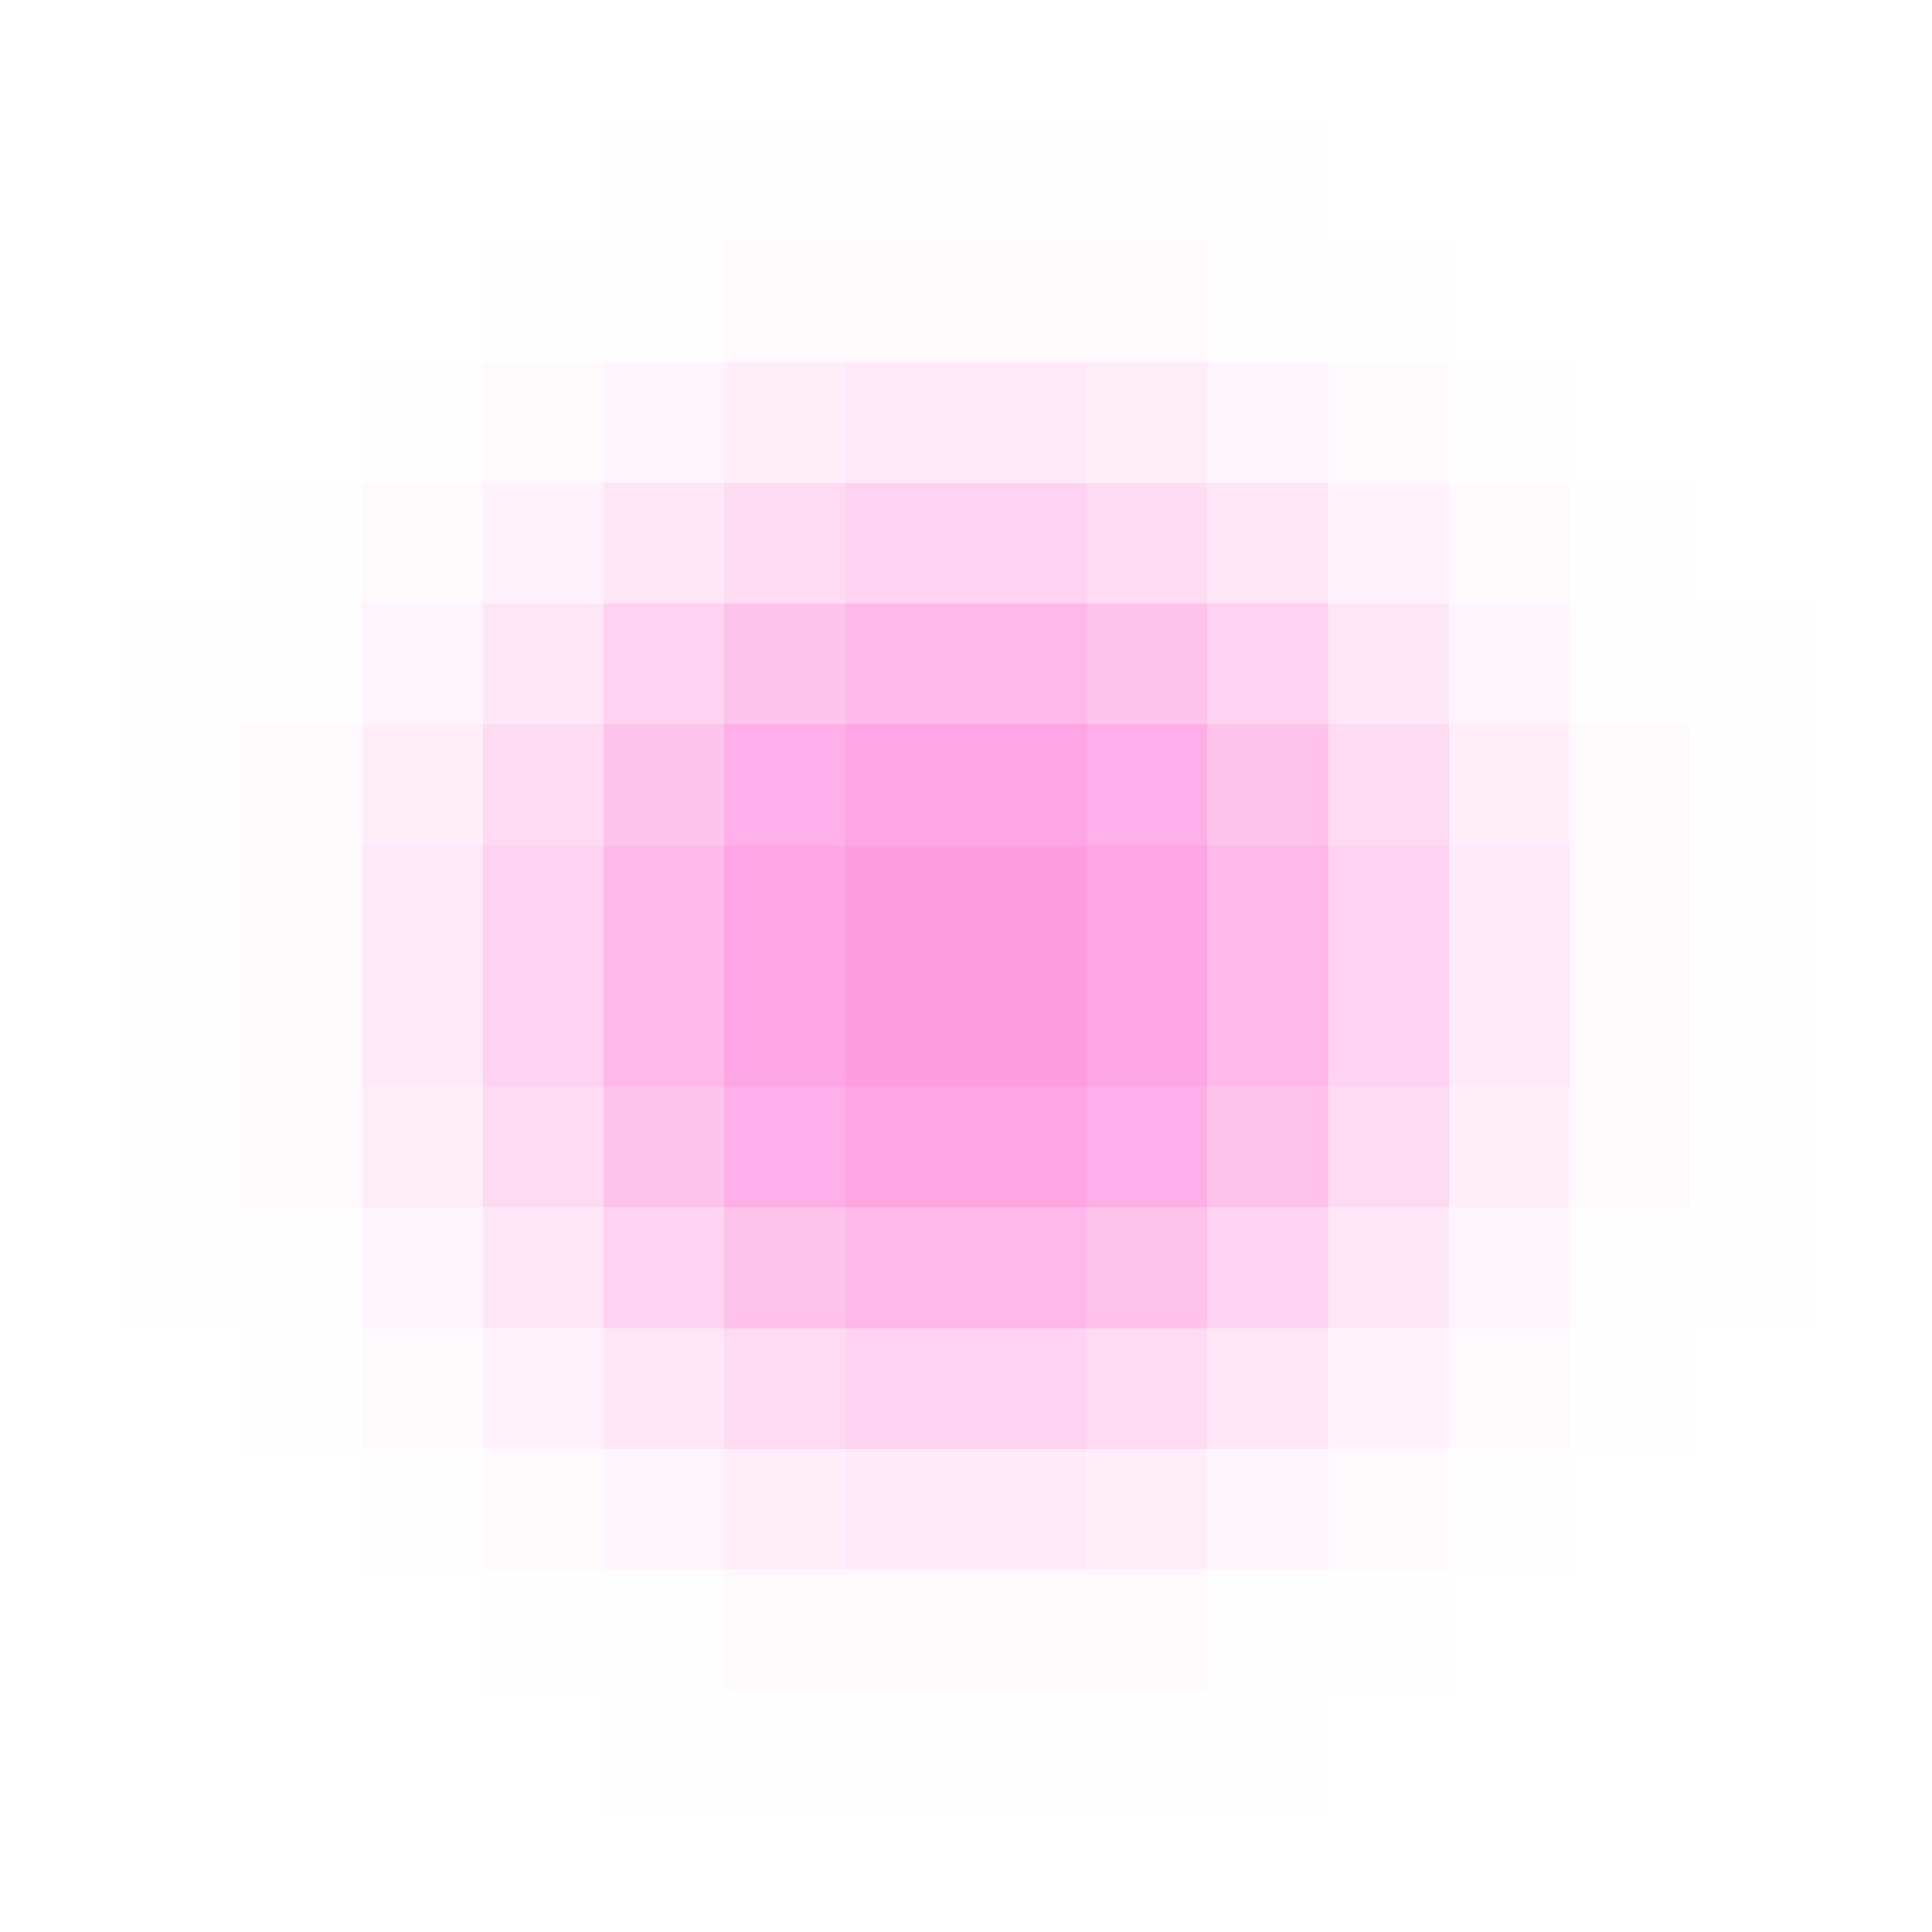
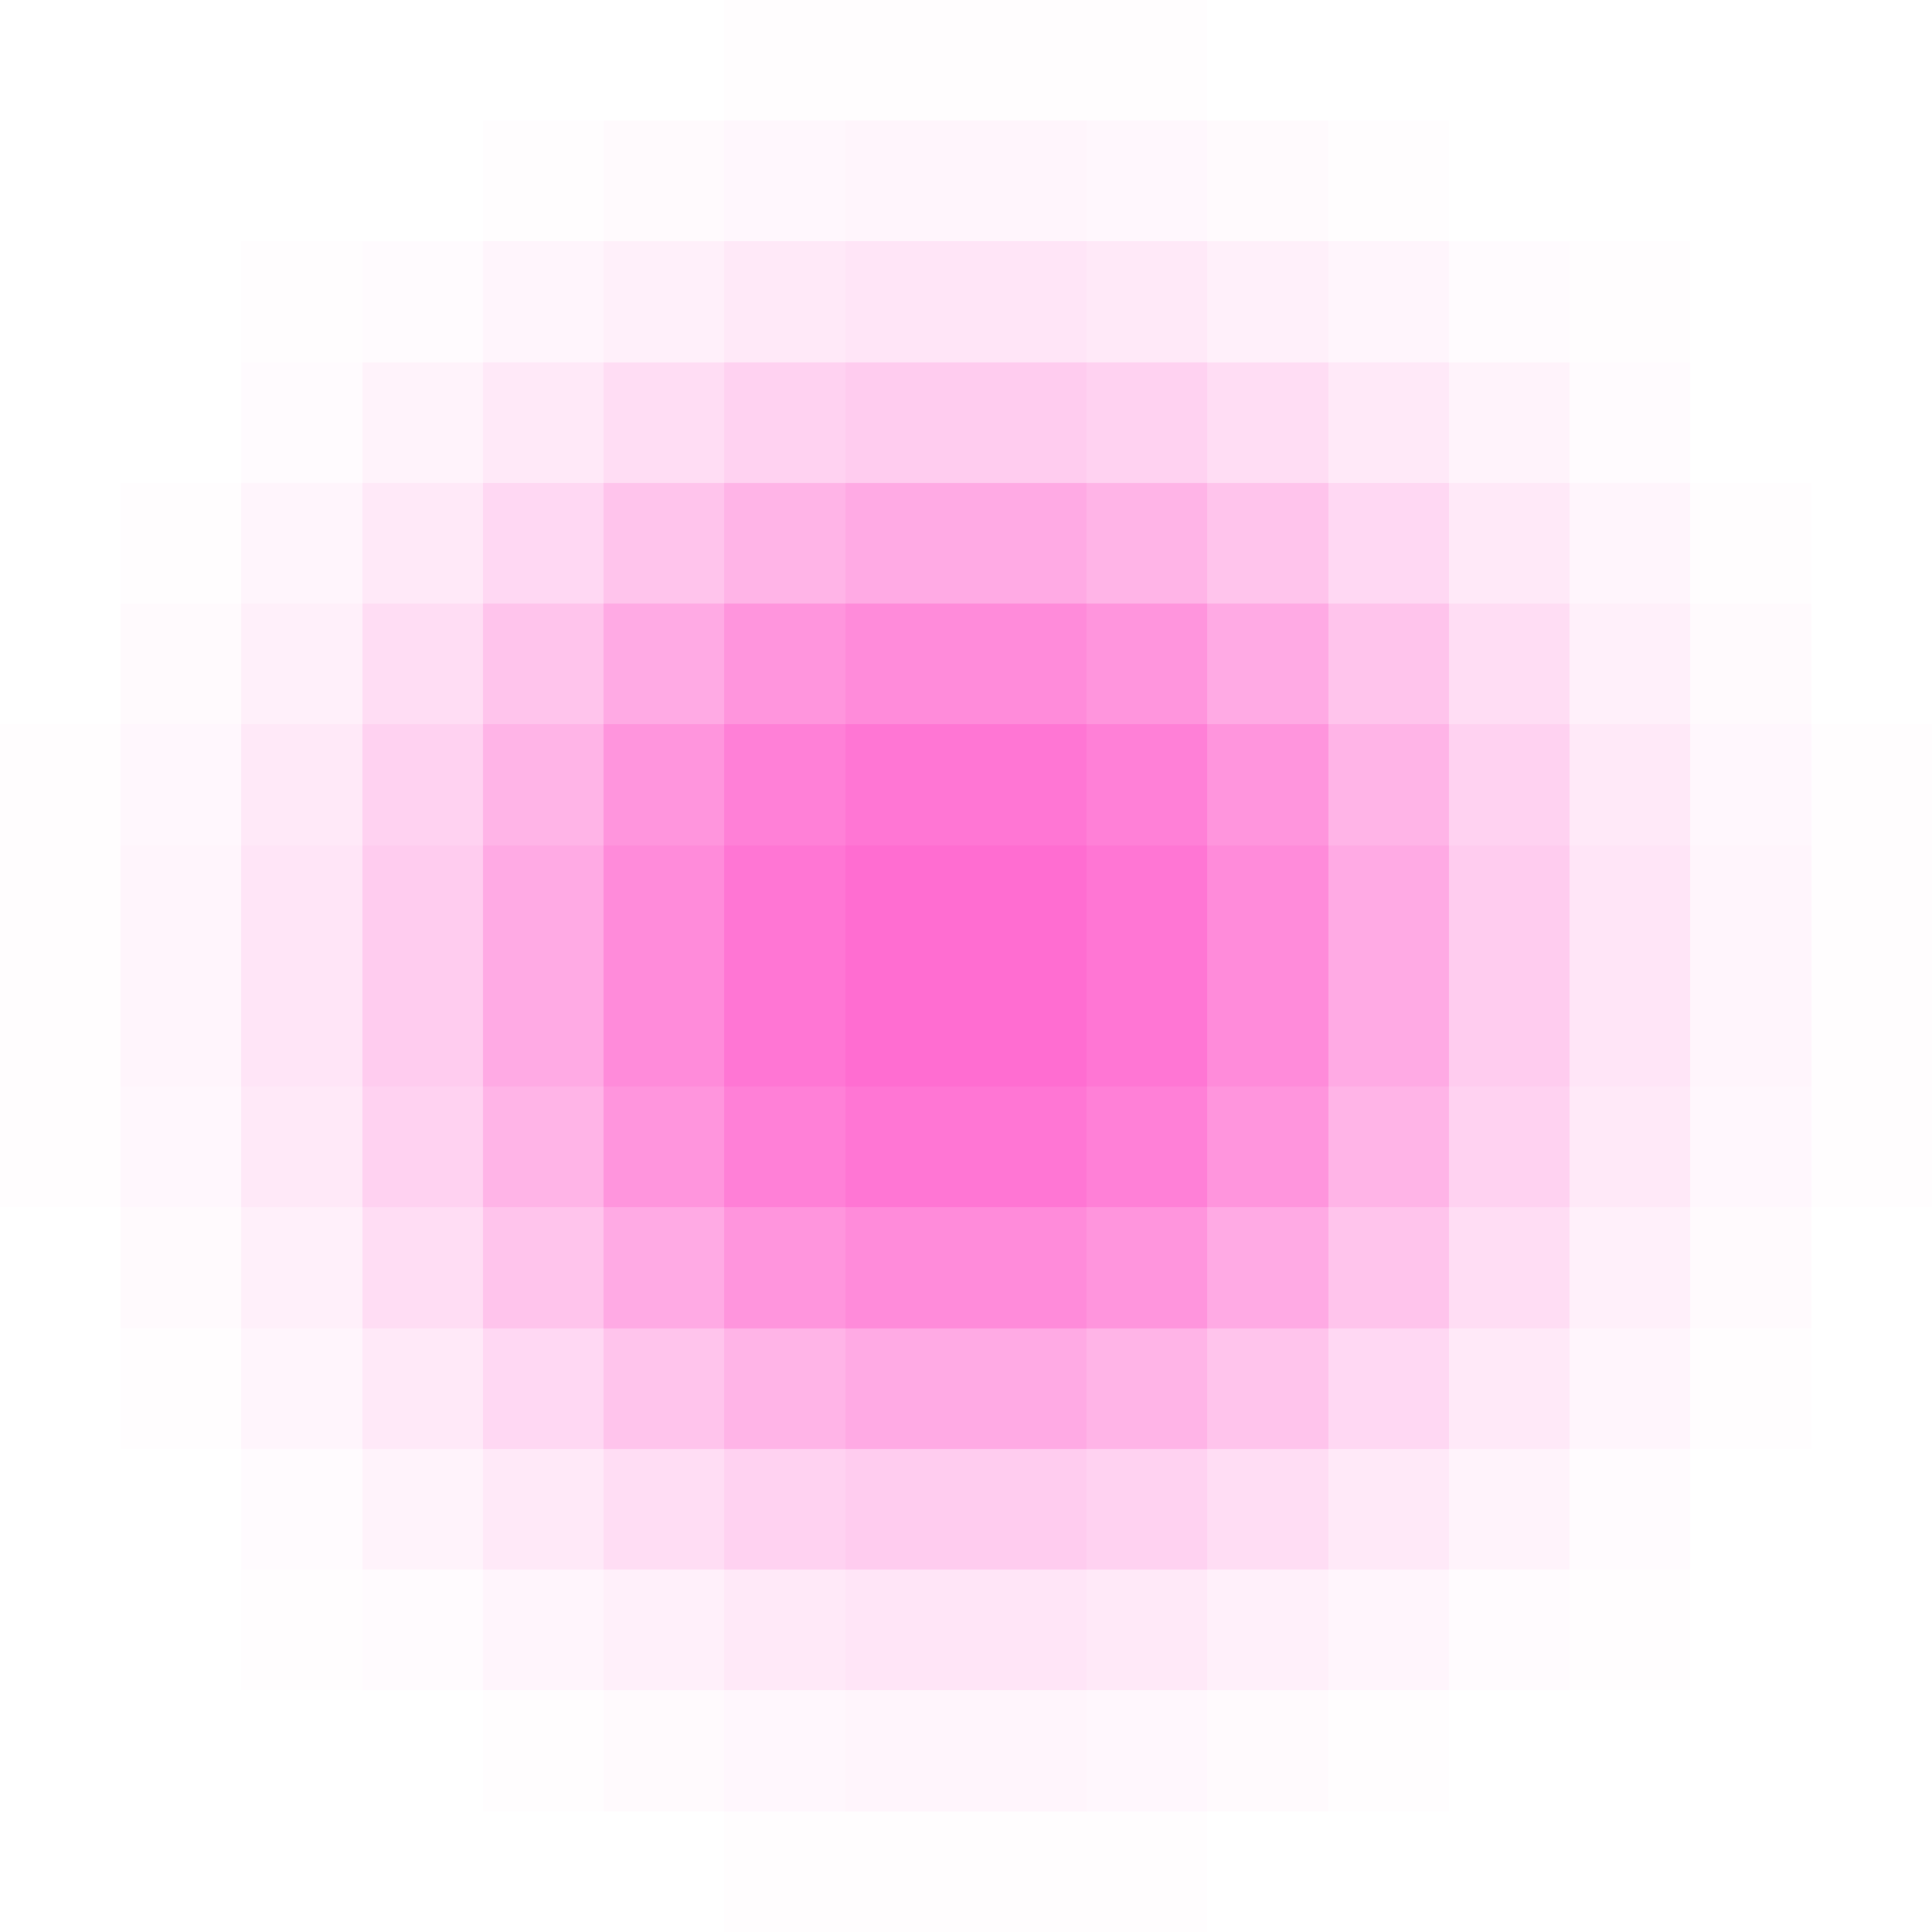
<svg xmlns="http://www.w3.org/2000/svg" version="1.1" width="16" height="16" shape-rendering="crispEdges">
-   <rect x="5" y="1" width="1" height="1" fill="#FF8FDC" opacity="0.008" />
-   <rect x="6" y="1" width="1" height="1" fill="#FF8FDC" opacity="0.008" />
-   <rect x="7" y="1" width="1" height="1" fill="#FF8FDC" opacity="0.016" />
-   <rect x="8" y="1" width="1" height="1" fill="#FF8FDC" opacity="0.016" />
-   <rect x="9" y="1" width="1" height="1" fill="#FF8FDC" opacity="0.008" />
-   <rect x="10" y="1" width="1" height="1" fill="#FF8FDC" opacity="0.008" />
-   <rect x="4" y="2" width="1" height="1" fill="#FF8FDC" opacity="0.016" />
-   <rect x="5" y="2" width="1" height="1" fill="#FF8FDC" opacity="0.031" />
-   <rect x="6" y="2" width="1" height="1" fill="#FF8FDC" opacity="0.055" />
-   <rect x="7" y="2" width="1" height="1" fill="#FF8FDC" opacity="0.063" />
-   <rect x="8" y="2" width="1" height="1" fill="#FF8FDC" opacity="0.063" />
-   <rect x="9" y="2" width="1" height="1" fill="#FF8FDC" opacity="0.055" />
-   <rect x="10" y="2" width="1" height="1" fill="#FF8FDC" opacity="0.031" />
-   <rect x="11" y="2" width="1" height="1" fill="#FF8FDC" opacity="0.016" />
-   <rect x="3" y="3" width="1" height="1" fill="#FF8FDC" opacity="0.016" />
-   <rect x="4" y="3" width="1" height="1" fill="#FF8FDC" opacity="0.055" />
-   <rect x="5" y="3" width="1" height="1" fill="#FF8FDC" opacity="0.098" />
-   <rect x="6" y="3" width="1" height="1" fill="#FF8FDC" opacity="0.149" />
-   <rect x="7" y="3" width="1" height="1" fill="#FF8FDC" opacity="0.192" />
-   <rect x="8" y="3" width="1" height="1" fill="#FF8FDC" opacity="0.192" />
-   <rect x="9" y="3" width="1" height="1" fill="#FF8FDC" opacity="0.149" />
-   <rect x="10" y="3" width="1" height="1" fill="#FF8FDC" opacity="0.098" />
-   <rect x="11" y="3" width="1" height="1" fill="#FF8FDC" opacity="0.055" />
-   <rect x="12" y="3" width="1" height="1" fill="#FF8FDC" opacity="0.016" />
-   <rect x="2" y="4" width="1" height="1" fill="#FF8FDC" opacity="0.016" />
-   <rect x="3" y="4" width="1" height="1" fill="#FF8FDC" opacity="0.055" />
-   <rect x="4" y="4" width="1" height="1" fill="#FF8FDC" opacity="0.122" />
-   <rect x="5" y="4" width="1" height="1" fill="#FF8FDC" opacity="0.22" />
-   <rect x="6" y="4" width="1" height="1" fill="#FF8FDC" opacity="0.333" />
-   <rect x="7" y="4" width="1" height="1" fill="#FF8FDC" opacity="0.404" />
-   <rect x="8" y="4" width="1" height="1" fill="#FF8FDC" opacity="0.404" />
-   <rect x="9" y="4" width="1" height="1" fill="#FF8FDC" opacity="0.333" />
-   <rect x="10" y="4" width="1" height="1" fill="#FF8FDC" opacity="0.22" />
-   <rect x="11" y="4" width="1" height="1" fill="#FF8FDC" opacity="0.122" />
-   <rect x="12" y="4" width="1" height="1" fill="#FF8FDC" opacity="0.055" />
-   <rect x="13" y="4" width="1" height="1" fill="#FF8FDC" opacity="0.016" />
-   <rect x="1" y="5" width="1" height="1" fill="#FF8FDC" opacity="0.008" />
-   <rect x="2" y="5" width="1" height="1" fill="#FF8FDC" opacity="0.031" />
-   <rect x="3" y="5" width="1" height="1" fill="#FF8FDC" opacity="0.098" />
-   <rect x="4" y="5" width="1" height="1" fill="#FF8FDC" opacity="0.22" />
-   <rect x="5" y="5" width="1" height="1" fill="#FF8FDC" opacity="0.392" />
-   <rect x="6" y="5" width="1" height="1" fill="#FF8FDC" opacity="0.545" />
-   <rect x="7" y="5" width="1" height="1" fill="#FF8FDC" opacity="0.635" />
-   <rect x="8" y="5" width="1" height="1" fill="#FF8FDC" opacity="0.635" />
-   <rect x="9" y="5" width="1" height="1" fill="#FF8FDC" opacity="0.545" />
-   <rect x="10" y="5" width="1" height="1" fill="#FF8FDC" opacity="0.392" />
-   <rect x="11" y="5" width="1" height="1" fill="#FF8FDC" opacity="0.22" />
-   <rect x="12" y="5" width="1" height="1" fill="#FF8FDC" opacity="0.098" />
-   <rect x="13" y="5" width="1" height="1" fill="#FF8FDC" opacity="0.031" />
-   <rect x="14" y="5" width="1" height="1" fill="#FF8FDC" opacity="0.008" />
-   <rect x="1" y="6" width="1" height="1" fill="#FF8FDC" opacity="0.008" />
-   <rect x="2" y="6" width="1" height="1" fill="#FF8FDC" opacity="0.055" />
-   <rect x="3" y="6" width="1" height="1" fill="#FF8FDC" opacity="0.149" />
-   <rect x="4" y="6" width="1" height="1" fill="#FF8FDC" opacity="0.333" />
-   <rect x="5" y="6" width="1" height="1" fill="#FF8FDC" opacity="0.545" />
-   <rect x="6" y="6" width="1" height="1" fill="#FF8FDC" opacity="0.714" />
-   <rect x="7" y="6" width="1" height="1" fill="#FF8FDC" opacity="0.804" />
-   <rect x="8" y="6" width="1" height="1" fill="#FF8FDC" opacity="0.804" />
-   <rect x="9" y="6" width="1" height="1" fill="#FF8FDC" opacity="0.714" />
-   <rect x="10" y="6" width="1" height="1" fill="#FF8FDC" opacity="0.545" />
-   <rect x="11" y="6" width="1" height="1" fill="#FF8FDC" opacity="0.333" />
-   <rect x="12" y="6" width="1" height="1" fill="#FF8FDC" opacity="0.149" />
-   <rect x="13" y="6" width="1" height="1" fill="#FF8FDC" opacity="0.055" />
-   <rect x="14" y="6" width="1" height="1" fill="#FF8FDC" opacity="0.008" />
-   <rect x="1" y="7" width="1" height="1" fill="#FF8FDC" opacity="0.016" />
-   <rect x="2" y="7" width="1" height="1" fill="#FF8FDC" opacity="0.063" />
-   <rect x="3" y="7" width="1" height="1" fill="#FF8FDC" opacity="0.192" />
-   <rect x="4" y="7" width="1" height="1" fill="#FF8FDC" opacity="0.404" />
-   <rect x="5" y="7" width="1" height="1" fill="#FF8FDC" opacity="0.635" />
-   <rect x="6" y="7" width="1" height="1" fill="#FF8FDC" opacity="0.804" />
-   <rect x="7" y="7" width="1" height="1" fill="#FF8FDC" opacity="0.882" />
-   <rect x="8" y="7" width="1" height="1" fill="#FF8FDC" opacity="0.882" />
-   <rect x="9" y="7" width="1" height="1" fill="#FF8FDC" opacity="0.804" />
-   <rect x="10" y="7" width="1" height="1" fill="#FF8FDC" opacity="0.635" />
-   <rect x="11" y="7" width="1" height="1" fill="#FF8FDC" opacity="0.404" />
-   <rect x="12" y="7" width="1" height="1" fill="#FF8FDC" opacity="0.192" />
-   <rect x="13" y="7" width="1" height="1" fill="#FF8FDC" opacity="0.063" />
-   <rect x="14" y="7" width="1" height="1" fill="#FF8FDC" opacity="0.016" />
-   <rect x="1" y="8" width="1" height="1" fill="#FF8FDC" opacity="0.016" />
-   <rect x="2" y="8" width="1" height="1" fill="#FF8FDC" opacity="0.063" />
-   <rect x="3" y="8" width="1" height="1" fill="#FF8FDC" opacity="0.192" />
-   <rect x="4" y="8" width="1" height="1" fill="#FF8FDC" opacity="0.404" />
-   <rect x="5" y="8" width="1" height="1" fill="#FF8FDC" opacity="0.635" />
-   <rect x="6" y="8" width="1" height="1" fill="#FF8FDC" opacity="0.804" />
-   <rect x="7" y="8" width="1" height="1" fill="#FF8FDC" opacity="0.882" />
-   <rect x="8" y="8" width="1" height="1" fill="#FF8FDC" opacity="0.882" />
-   <rect x="9" y="8" width="1" height="1" fill="#FF8FDC" opacity="0.804" />
-   <rect x="10" y="8" width="1" height="1" fill="#FF8FDC" opacity="0.635" />
-   <rect x="11" y="8" width="1" height="1" fill="#FF8FDC" opacity="0.404" />
-   <rect x="12" y="8" width="1" height="1" fill="#FF8FDC" opacity="0.192" />
-   <rect x="13" y="8" width="1" height="1" fill="#FF8FDC" opacity="0.063" />
-   <rect x="14" y="8" width="1" height="1" fill="#FF8FDC" opacity="0.016" />
-   <rect x="1" y="9" width="1" height="1" fill="#FF8FDC" opacity="0.008" />
-   <rect x="2" y="9" width="1" height="1" fill="#FF8FDC" opacity="0.055" />
-   <rect x="3" y="9" width="1" height="1" fill="#FF8FDC" opacity="0.149" />
-   <rect x="4" y="9" width="1" height="1" fill="#FF8FDC" opacity="0.333" />
-   <rect x="5" y="9" width="1" height="1" fill="#FF8FDC" opacity="0.545" />
-   <rect x="6" y="9" width="1" height="1" fill="#FF8FDC" opacity="0.714" />
-   <rect x="7" y="9" width="1" height="1" fill="#FF8FDC" opacity="0.804" />
-   <rect x="8" y="9" width="1" height="1" fill="#FF8FDC" opacity="0.804" />
-   <rect x="9" y="9" width="1" height="1" fill="#FF8FDC" opacity="0.714" />
-   <rect x="10" y="9" width="1" height="1" fill="#FF8FDC" opacity="0.545" />
-   <rect x="11" y="9" width="1" height="1" fill="#FF8FDC" opacity="0.333" />
-   <rect x="12" y="9" width="1" height="1" fill="#FF8FDC" opacity="0.149" />
-   <rect x="13" y="9" width="1" height="1" fill="#FF8FDC" opacity="0.055" />
-   <rect x="14" y="9" width="1" height="1" fill="#FF8FDC" opacity="0.008" />
-   <rect x="1" y="10" width="1" height="1" fill="#FF8FDC" opacity="0.008" />
-   <rect x="2" y="10" width="1" height="1" fill="#FF8FDC" opacity="0.031" />
-   <rect x="3" y="10" width="1" height="1" fill="#FF8FDC" opacity="0.098" />
-   <rect x="4" y="10" width="1" height="1" fill="#FF8FDC" opacity="0.22" />
-   <rect x="5" y="10" width="1" height="1" fill="#FF8FDC" opacity="0.392" />
-   <rect x="6" y="10" width="1" height="1" fill="#FF8FDC" opacity="0.545" />
-   <rect x="7" y="10" width="1" height="1" fill="#FF8FDC" opacity="0.635" />
-   <rect x="8" y="10" width="1" height="1" fill="#FF8FDC" opacity="0.635" />
-   <rect x="9" y="10" width="1" height="1" fill="#FF8FDC" opacity="0.545" />
-   <rect x="10" y="10" width="1" height="1" fill="#FF8FDC" opacity="0.392" />
-   <rect x="11" y="10" width="1" height="1" fill="#FF8FDC" opacity="0.22" />
-   <rect x="12" y="10" width="1" height="1" fill="#FF8FDC" opacity="0.098" />
-   <rect x="13" y="10" width="1" height="1" fill="#FF8FDC" opacity="0.031" />
-   <rect x="14" y="10" width="1" height="1" fill="#FF8FDC" opacity="0.008" />
-   <rect x="2" y="11" width="1" height="1" fill="#FF8FDC" opacity="0.016" />
-   <rect x="3" y="11" width="1" height="1" fill="#FF8FDC" opacity="0.055" />
-   <rect x="4" y="11" width="1" height="1" fill="#FF8FDC" opacity="0.122" />
-   <rect x="5" y="11" width="1" height="1" fill="#FF8FDC" opacity="0.22" />
-   <rect x="6" y="11" width="1" height="1" fill="#FF8FDC" opacity="0.333" />
-   <rect x="7" y="11" width="1" height="1" fill="#FF8FDC" opacity="0.404" />
-   <rect x="8" y="11" width="1" height="1" fill="#FF8FDC" opacity="0.404" />
-   <rect x="9" y="11" width="1" height="1" fill="#FF8FDC" opacity="0.333" />
-   <rect x="10" y="11" width="1" height="1" fill="#FF8FDC" opacity="0.22" />
-   <rect x="11" y="11" width="1" height="1" fill="#FF8FDC" opacity="0.122" />
-   <rect x="12" y="11" width="1" height="1" fill="#FF8FDC" opacity="0.055" />
-   <rect x="13" y="11" width="1" height="1" fill="#FF8FDC" opacity="0.016" />
-   <rect x="3" y="12" width="1" height="1" fill="#FF8FDC" opacity="0.016" />
-   <rect x="4" y="12" width="1" height="1" fill="#FF8FDC" opacity="0.055" />
-   <rect x="5" y="12" width="1" height="1" fill="#FF8FDC" opacity="0.098" />
-   <rect x="6" y="12" width="1" height="1" fill="#FF8FDC" opacity="0.149" />
-   <rect x="7" y="12" width="1" height="1" fill="#FF8FDC" opacity="0.192" />
-   <rect x="8" y="12" width="1" height="1" fill="#FF8FDC" opacity="0.192" />
-   <rect x="9" y="12" width="1" height="1" fill="#FF8FDC" opacity="0.149" />
-   <rect x="10" y="12" width="1" height="1" fill="#FF8FDC" opacity="0.098" />
-   <rect x="11" y="12" width="1" height="1" fill="#FF8FDC" opacity="0.055" />
-   <rect x="12" y="12" width="1" height="1" fill="#FF8FDC" opacity="0.016" />
-   <rect x="4" y="13" width="1" height="1" fill="#FF8FDC" opacity="0.016" />
-   <rect x="5" y="13" width="1" height="1" fill="#FF8FDC" opacity="0.031" />
-   <rect x="6" y="13" width="1" height="1" fill="#FF8FDC" opacity="0.055" />
-   <rect x="7" y="13" width="1" height="1" fill="#FF8FDC" opacity="0.063" />
-   <rect x="8" y="13" width="1" height="1" fill="#FF8FDC" opacity="0.063" />
-   <rect x="9" y="13" width="1" height="1" fill="#FF8FDC" opacity="0.055" />
-   <rect x="10" y="13" width="1" height="1" fill="#FF8FDC" opacity="0.031" />
-   <rect x="11" y="13" width="1" height="1" fill="#FF8FDC" opacity="0.016" />
-   <rect x="5" y="14" width="1" height="1" fill="#FF8FDC" opacity="0.008" />
-   <rect x="6" y="14" width="1" height="1" fill="#FF8FDC" opacity="0.008" />
-   <rect x="7" y="14" width="1" height="1" fill="#FF8FDC" opacity="0.016" />
-   <rect x="8" y="14" width="1" height="1" fill="#FF8FDC" opacity="0.016" />
-   <rect x="9" y="14" width="1" height="1" fill="#FF8FDC" opacity="0.008" />
-   <rect x="10" y="14" width="1" height="1" fill="#FF8FDC" opacity="0.008" />
+   <rect x="6" y="0" width="1" height="1" fill="#FF5BCB" opacity="0.012" />
+   <rect x="7" y="0" width="1" height="1" fill="#FF5BCB" opacity="0.012" />
+   <rect x="8" y="0" width="1" height="1" fill="#FF5BCB" opacity="0.012" />
+   <rect x="9" y="0" width="1" height="1" fill="#FF5BCB" opacity="0.012" />
+   <rect x="4" y="1" width="1" height="1" fill="#FF5BCB" opacity="0.012" />
+   <rect x="5" y="1" width="1" height="1" fill="#FF5BCB" opacity="0.035" />
+   <rect x="6" y="1" width="1" height="1" fill="#FF5BCB" opacity="0.047" />
+   <rect x="7" y="1" width="1" height="1" fill="#FF5BCB" opacity="0.059" />
+   <rect x="8" y="1" width="1" height="1" fill="#FF5BCB" opacity="0.059" />
+   <rect x="9" y="1" width="1" height="1" fill="#FF5BCB" opacity="0.047" />
+   <rect x="10" y="1" width="1" height="1" fill="#FF5BCB" opacity="0.035" />
+   <rect x="11" y="1" width="1" height="1" fill="#FF5BCB" opacity="0.012" />
+   <rect x="2" y="2" width="1" height="1" fill="#FF5BCB" opacity="0.012" />
+   <rect x="3" y="2" width="1" height="1" fill="#FF5BCB" opacity="0.024" />
+   <rect x="4" y="2" width="1" height="1" fill="#FF5BCB" opacity="0.059" />
+   <rect x="5" y="2" width="1" height="1" fill="#FF5BCB" opacity="0.09" />
+   <rect x="6" y="2" width="1" height="1" fill="#FF5BCB" opacity="0.133" />
+   <rect x="7" y="2" width="1" height="1" fill="#FF5BCB" opacity="0.157" />
+   <rect x="8" y="2" width="1" height="1" fill="#FF5BCB" opacity="0.157" />
+   <rect x="9" y="2" width="1" height="1" fill="#FF5BCB" opacity="0.133" />
+   <rect x="10" y="2" width="1" height="1" fill="#FF5BCB" opacity="0.09" />
+   <rect x="11" y="2" width="1" height="1" fill="#FF5BCB" opacity="0.059" />
+   <rect x="12" y="2" width="1" height="1" fill="#FF5BCB" opacity="0.024" />
+   <rect x="13" y="2" width="1" height="1" fill="#FF5BCB" opacity="0.012" />
+   <rect x="2" y="3" width="1" height="1" fill="#FF5BCB" opacity="0.024" />
+   <rect x="3" y="3" width="1" height="1" fill="#FF5BCB" opacity="0.071" />
+   <rect x="4" y="3" width="1" height="1" fill="#FF5BCB" opacity="0.133" />
+   <rect x="5" y="3" width="1" height="1" fill="#FF5BCB" opacity="0.208" />
+   <rect x="6" y="3" width="1" height="1" fill="#FF5BCB" opacity="0.275" />
+   <rect x="7" y="3" width="1" height="1" fill="#FF5BCB" opacity="0.31" />
+   <rect x="8" y="3" width="1" height="1" fill="#FF5BCB" opacity="0.31" />
+   <rect x="9" y="3" width="1" height="1" fill="#FF5BCB" opacity="0.275" />
+   <rect x="10" y="3" width="1" height="1" fill="#FF5BCB" opacity="0.208" />
+   <rect x="11" y="3" width="1" height="1" fill="#FF5BCB" opacity="0.133" />
+   <rect x="12" y="3" width="1" height="1" fill="#FF5BCB" opacity="0.071" />
+   <rect x="13" y="3" width="1" height="1" fill="#FF5BCB" opacity="0.024" />
+   <rect x="1" y="4" width="1" height="1" fill="#FF5BCB" opacity="0.012" />
+   <rect x="2" y="4" width="1" height="1" fill="#FF5BCB" opacity="0.059" />
+   <rect x="3" y="4" width="1" height="1" fill="#FF5BCB" opacity="0.133" />
+   <rect x="4" y="4" width="1" height="1" fill="#FF5BCB" opacity="0.235" />
+   <rect x="5" y="4" width="1" height="1" fill="#FF5BCB" opacity="0.357" />
+   <rect x="6" y="4" width="1" height="1" fill="#FF5BCB" opacity="0.455" />
+   <rect x="7" y="4" width="1" height="1" fill="#FF5BCB" opacity="0.518" />
+   <rect x="8" y="4" width="1" height="1" fill="#FF5BCB" opacity="0.518" />
+   <rect x="9" y="4" width="1" height="1" fill="#FF5BCB" opacity="0.455" />
+   <rect x="10" y="4" width="1" height="1" fill="#FF5BCB" opacity="0.357" />
+   <rect x="11" y="4" width="1" height="1" fill="#FF5BCB" opacity="0.235" />
+   <rect x="12" y="4" width="1" height="1" fill="#FF5BCB" opacity="0.133" />
+   <rect x="13" y="4" width="1" height="1" fill="#FF5BCB" opacity="0.059" />
+   <rect x="14" y="4" width="1" height="1" fill="#FF5BCB" opacity="0.012" />
+   <rect x="1" y="5" width="1" height="1" fill="#FF5BCB" opacity="0.035" />
+   <rect x="2" y="5" width="1" height="1" fill="#FF5BCB" opacity="0.09" />
+   <rect x="3" y="5" width="1" height="1" fill="#FF5BCB" opacity="0.208" />
+   <rect x="4" y="5" width="1" height="1" fill="#FF5BCB" opacity="0.357" />
+   <rect x="5" y="5" width="1" height="1" fill="#FF5BCB" opacity="0.518" />
+   <rect x="6" y="5" width="1" height="1" fill="#FF5BCB" opacity="0.647" />
+   <rect x="7" y="5" width="1" height="1" fill="#FF5BCB" opacity="0.71" />
+   <rect x="8" y="5" width="1" height="1" fill="#FF5BCB" opacity="0.71" />
+   <rect x="9" y="5" width="1" height="1" fill="#FF5BCB" opacity="0.647" />
+   <rect x="10" y="5" width="1" height="1" fill="#FF5BCB" opacity="0.518" />
+   <rect x="11" y="5" width="1" height="1" fill="#FF5BCB" opacity="0.357" />
+   <rect x="12" y="5" width="1" height="1" fill="#FF5BCB" opacity="0.208" />
+   <rect x="13" y="5" width="1" height="1" fill="#FF5BCB" opacity="0.09" />
+   <rect x="14" y="5" width="1" height="1" fill="#FF5BCB" opacity="0.035" />
+   <rect x="0" y="6" width="1" height="1" fill="#FF5BCB" opacity="0.012" />
+   <rect x="1" y="6" width="1" height="1" fill="#FF5BCB" opacity="0.047" />
+   <rect x="2" y="6" width="1" height="1" fill="#FF5BCB" opacity="0.133" />
+   <rect x="3" y="6" width="1" height="1" fill="#FF5BCB" opacity="0.275" />
+   <rect x="4" y="6" width="1" height="1" fill="#FF5BCB" opacity="0.455" />
+   <rect x="5" y="6" width="1" height="1" fill="#FF5BCB" opacity="0.647" />
+   <rect x="6" y="6" width="1" height="1" fill="#FF5BCB" opacity="0.776" />
+   <rect x="7" y="6" width="1" height="1" fill="#FF5BCB" opacity="0.835" />
+   <rect x="8" y="6" width="1" height="1" fill="#FF5BCB" opacity="0.835" />
+   <rect x="9" y="6" width="1" height="1" fill="#FF5BCB" opacity="0.776" />
+   <rect x="10" y="6" width="1" height="1" fill="#FF5BCB" opacity="0.647" />
+   <rect x="11" y="6" width="1" height="1" fill="#FF5BCB" opacity="0.455" />
+   <rect x="12" y="6" width="1" height="1" fill="#FF5BCB" opacity="0.275" />
+   <rect x="13" y="6" width="1" height="1" fill="#FF5BCB" opacity="0.133" />
+   <rect x="14" y="6" width="1" height="1" fill="#FF5BCB" opacity="0.047" />
+   <rect x="15" y="6" width="1" height="1" fill="#FF5BCB" opacity="0.012" />
+   <rect x="0" y="7" width="1" height="1" fill="#FF5BCB" opacity="0.012" />
+   <rect x="1" y="7" width="1" height="1" fill="#FF5BCB" opacity="0.059" />
+   <rect x="2" y="7" width="1" height="1" fill="#FF5BCB" opacity="0.157" />
+   <rect x="3" y="7" width="1" height="1" fill="#FF5BCB" opacity="0.31" />
+   <rect x="4" y="7" width="1" height="1" fill="#FF5BCB" opacity="0.518" />
+   <rect x="5" y="7" width="1" height="1" fill="#FF5BCB" opacity="0.71" />
+   <rect x="6" y="7" width="1" height="1" fill="#FF5BCB" opacity="0.835" />
+   <rect x="7" y="7" width="1" height="1" fill="#FF5BCB" opacity="0.89" />
+   <rect x="8" y="7" width="1" height="1" fill="#FF5BCB" opacity="0.89" />
+   <rect x="9" y="7" width="1" height="1" fill="#FF5BCB" opacity="0.835" />
+   <rect x="10" y="7" width="1" height="1" fill="#FF5BCB" opacity="0.71" />
+   <rect x="11" y="7" width="1" height="1" fill="#FF5BCB" opacity="0.518" />
+   <rect x="12" y="7" width="1" height="1" fill="#FF5BCB" opacity="0.31" />
+   <rect x="13" y="7" width="1" height="1" fill="#FF5BCB" opacity="0.157" />
+   <rect x="14" y="7" width="1" height="1" fill="#FF5BCB" opacity="0.059" />
+   <rect x="15" y="7" width="1" height="1" fill="#FF5BCB" opacity="0.012" />
+   <rect x="0" y="8" width="1" height="1" fill="#FF5BCB" opacity="0.012" />
+   <rect x="1" y="8" width="1" height="1" fill="#FF5BCB" opacity="0.059" />
+   <rect x="2" y="8" width="1" height="1" fill="#FF5BCB" opacity="0.157" />
+   <rect x="3" y="8" width="1" height="1" fill="#FF5BCB" opacity="0.31" />
+   <rect x="4" y="8" width="1" height="1" fill="#FF5BCB" opacity="0.518" />
+   <rect x="5" y="8" width="1" height="1" fill="#FF5BCB" opacity="0.71" />
+   <rect x="6" y="8" width="1" height="1" fill="#FF5BCB" opacity="0.835" />
+   <rect x="7" y="8" width="1" height="1" fill="#FF5BCB" opacity="0.89" />
+   <rect x="8" y="8" width="1" height="1" fill="#FF5BCB" opacity="0.89" />
+   <rect x="9" y="8" width="1" height="1" fill="#FF5BCB" opacity="0.835" />
+   <rect x="10" y="8" width="1" height="1" fill="#FF5BCB" opacity="0.71" />
+   <rect x="11" y="8" width="1" height="1" fill="#FF5BCB" opacity="0.518" />
+   <rect x="12" y="8" width="1" height="1" fill="#FF5BCB" opacity="0.31" />
+   <rect x="13" y="8" width="1" height="1" fill="#FF5BCB" opacity="0.157" />
+   <rect x="14" y="8" width="1" height="1" fill="#FF5BCB" opacity="0.059" />
+   <rect x="15" y="8" width="1" height="1" fill="#FF5BCB" opacity="0.012" />
+   <rect x="0" y="9" width="1" height="1" fill="#FF5BCB" opacity="0.012" />
+   <rect x="1" y="9" width="1" height="1" fill="#FF5BCB" opacity="0.047" />
+   <rect x="2" y="9" width="1" height="1" fill="#FF5BCB" opacity="0.133" />
+   <rect x="3" y="9" width="1" height="1" fill="#FF5BCB" opacity="0.275" />
+   <rect x="4" y="9" width="1" height="1" fill="#FF5BCB" opacity="0.455" />
+   <rect x="5" y="9" width="1" height="1" fill="#FF5BCB" opacity="0.647" />
+   <rect x="6" y="9" width="1" height="1" fill="#FF5BCB" opacity="0.776" />
+   <rect x="7" y="9" width="1" height="1" fill="#FF5BCB" opacity="0.835" />
+   <rect x="8" y="9" width="1" height="1" fill="#FF5BCB" opacity="0.835" />
+   <rect x="9" y="9" width="1" height="1" fill="#FF5BCB" opacity="0.776" />
+   <rect x="10" y="9" width="1" height="1" fill="#FF5BCB" opacity="0.647" />
+   <rect x="11" y="9" width="1" height="1" fill="#FF5BCB" opacity="0.455" />
+   <rect x="12" y="9" width="1" height="1" fill="#FF5BCB" opacity="0.275" />
+   <rect x="13" y="9" width="1" height="1" fill="#FF5BCB" opacity="0.133" />
+   <rect x="14" y="9" width="1" height="1" fill="#FF5BCB" opacity="0.047" />
+   <rect x="15" y="9" width="1" height="1" fill="#FF5BCB" opacity="0.012" />
+   <rect x="1" y="10" width="1" height="1" fill="#FF5BCB" opacity="0.035" />
+   <rect x="2" y="10" width="1" height="1" fill="#FF5BCB" opacity="0.09" />
+   <rect x="3" y="10" width="1" height="1" fill="#FF5BCB" opacity="0.208" />
+   <rect x="4" y="10" width="1" height="1" fill="#FF5BCB" opacity="0.357" />
+   <rect x="5" y="10" width="1" height="1" fill="#FF5BCB" opacity="0.518" />
+   <rect x="6" y="10" width="1" height="1" fill="#FF5BCB" opacity="0.647" />
+   <rect x="7" y="10" width="1" height="1" fill="#FF5BCB" opacity="0.71" />
+   <rect x="8" y="10" width="1" height="1" fill="#FF5BCB" opacity="0.71" />
+   <rect x="9" y="10" width="1" height="1" fill="#FF5BCB" opacity="0.647" />
+   <rect x="10" y="10" width="1" height="1" fill="#FF5BCB" opacity="0.518" />
+   <rect x="11" y="10" width="1" height="1" fill="#FF5BCB" opacity="0.357" />
+   <rect x="12" y="10" width="1" height="1" fill="#FF5BCB" opacity="0.208" />
+   <rect x="13" y="10" width="1" height="1" fill="#FF5BCB" opacity="0.09" />
+   <rect x="14" y="10" width="1" height="1" fill="#FF5BCB" opacity="0.035" />
+   <rect x="1" y="11" width="1" height="1" fill="#FF5BCB" opacity="0.012" />
+   <rect x="2" y="11" width="1" height="1" fill="#FF5BCB" opacity="0.059" />
+   <rect x="3" y="11" width="1" height="1" fill="#FF5BCB" opacity="0.133" />
+   <rect x="4" y="11" width="1" height="1" fill="#FF5BCB" opacity="0.235" />
+   <rect x="5" y="11" width="1" height="1" fill="#FF5BCB" opacity="0.357" />
+   <rect x="6" y="11" width="1" height="1" fill="#FF5BCB" opacity="0.455" />
+   <rect x="7" y="11" width="1" height="1" fill="#FF5BCB" opacity="0.518" />
+   <rect x="8" y="11" width="1" height="1" fill="#FF5BCB" opacity="0.518" />
+   <rect x="9" y="11" width="1" height="1" fill="#FF5BCB" opacity="0.455" />
+   <rect x="10" y="11" width="1" height="1" fill="#FF5BCB" opacity="0.357" />
+   <rect x="11" y="11" width="1" height="1" fill="#FF5BCB" opacity="0.235" />
+   <rect x="12" y="11" width="1" height="1" fill="#FF5BCB" opacity="0.133" />
+   <rect x="13" y="11" width="1" height="1" fill="#FF5BCB" opacity="0.059" />
+   <rect x="14" y="11" width="1" height="1" fill="#FF5BCB" opacity="0.012" />
+   <rect x="2" y="12" width="1" height="1" fill="#FF5BCB" opacity="0.024" />
+   <rect x="3" y="12" width="1" height="1" fill="#FF5BCB" opacity="0.071" />
+   <rect x="4" y="12" width="1" height="1" fill="#FF5BCB" opacity="0.133" />
+   <rect x="5" y="12" width="1" height="1" fill="#FF5BCB" opacity="0.208" />
+   <rect x="6" y="12" width="1" height="1" fill="#FF5BCB" opacity="0.275" />
+   <rect x="7" y="12" width="1" height="1" fill="#FF5BCB" opacity="0.31" />
+   <rect x="8" y="12" width="1" height="1" fill="#FF5BCB" opacity="0.31" />
+   <rect x="9" y="12" width="1" height="1" fill="#FF5BCB" opacity="0.275" />
+   <rect x="10" y="12" width="1" height="1" fill="#FF5BCB" opacity="0.208" />
+   <rect x="11" y="12" width="1" height="1" fill="#FF5BCB" opacity="0.133" />
+   <rect x="12" y="12" width="1" height="1" fill="#FF5BCB" opacity="0.071" />
+   <rect x="13" y="12" width="1" height="1" fill="#FF5BCB" opacity="0.024" />
+   <rect x="2" y="13" width="1" height="1" fill="#FF5BCB" opacity="0.012" />
+   <rect x="3" y="13" width="1" height="1" fill="#FF5BCB" opacity="0.024" />
+   <rect x="4" y="13" width="1" height="1" fill="#FF5BCB" opacity="0.059" />
+   <rect x="5" y="13" width="1" height="1" fill="#FF5BCB" opacity="0.09" />
+   <rect x="6" y="13" width="1" height="1" fill="#FF5BCB" opacity="0.133" />
+   <rect x="7" y="13" width="1" height="1" fill="#FF5BCB" opacity="0.157" />
+   <rect x="8" y="13" width="1" height="1" fill="#FF5BCB" opacity="0.157" />
+   <rect x="9" y="13" width="1" height="1" fill="#FF5BCB" opacity="0.133" />
+   <rect x="10" y="13" width="1" height="1" fill="#FF5BCB" opacity="0.09" />
+   <rect x="11" y="13" width="1" height="1" fill="#FF5BCB" opacity="0.059" />
+   <rect x="12" y="13" width="1" height="1" fill="#FF5BCB" opacity="0.024" />
+   <rect x="13" y="13" width="1" height="1" fill="#FF5BCB" opacity="0.012" />
+   <rect x="4" y="14" width="1" height="1" fill="#FF5BCB" opacity="0.012" />
+   <rect x="5" y="14" width="1" height="1" fill="#FF5BCB" opacity="0.035" />
+   <rect x="6" y="14" width="1" height="1" fill="#FF5BCB" opacity="0.047" />
+   <rect x="7" y="14" width="1" height="1" fill="#FF5BCB" opacity="0.059" />
+   <rect x="8" y="14" width="1" height="1" fill="#FF5BCB" opacity="0.059" />
+   <rect x="9" y="14" width="1" height="1" fill="#FF5BCB" opacity="0.047" />
+   <rect x="10" y="14" width="1" height="1" fill="#FF5BCB" opacity="0.035" />
+   <rect x="11" y="14" width="1" height="1" fill="#FF5BCB" opacity="0.012" />
+   <rect x="6" y="15" width="1" height="1" fill="#FF5BCB" opacity="0.012" />
+   <rect x="7" y="15" width="1" height="1" fill="#FF5BCB" opacity="0.012" />
+   <rect x="8" y="15" width="1" height="1" fill="#FF5BCB" opacity="0.012" />
+   <rect x="9" y="15" width="1" height="1" fill="#FF5BCB" opacity="0.012" />
</svg>
